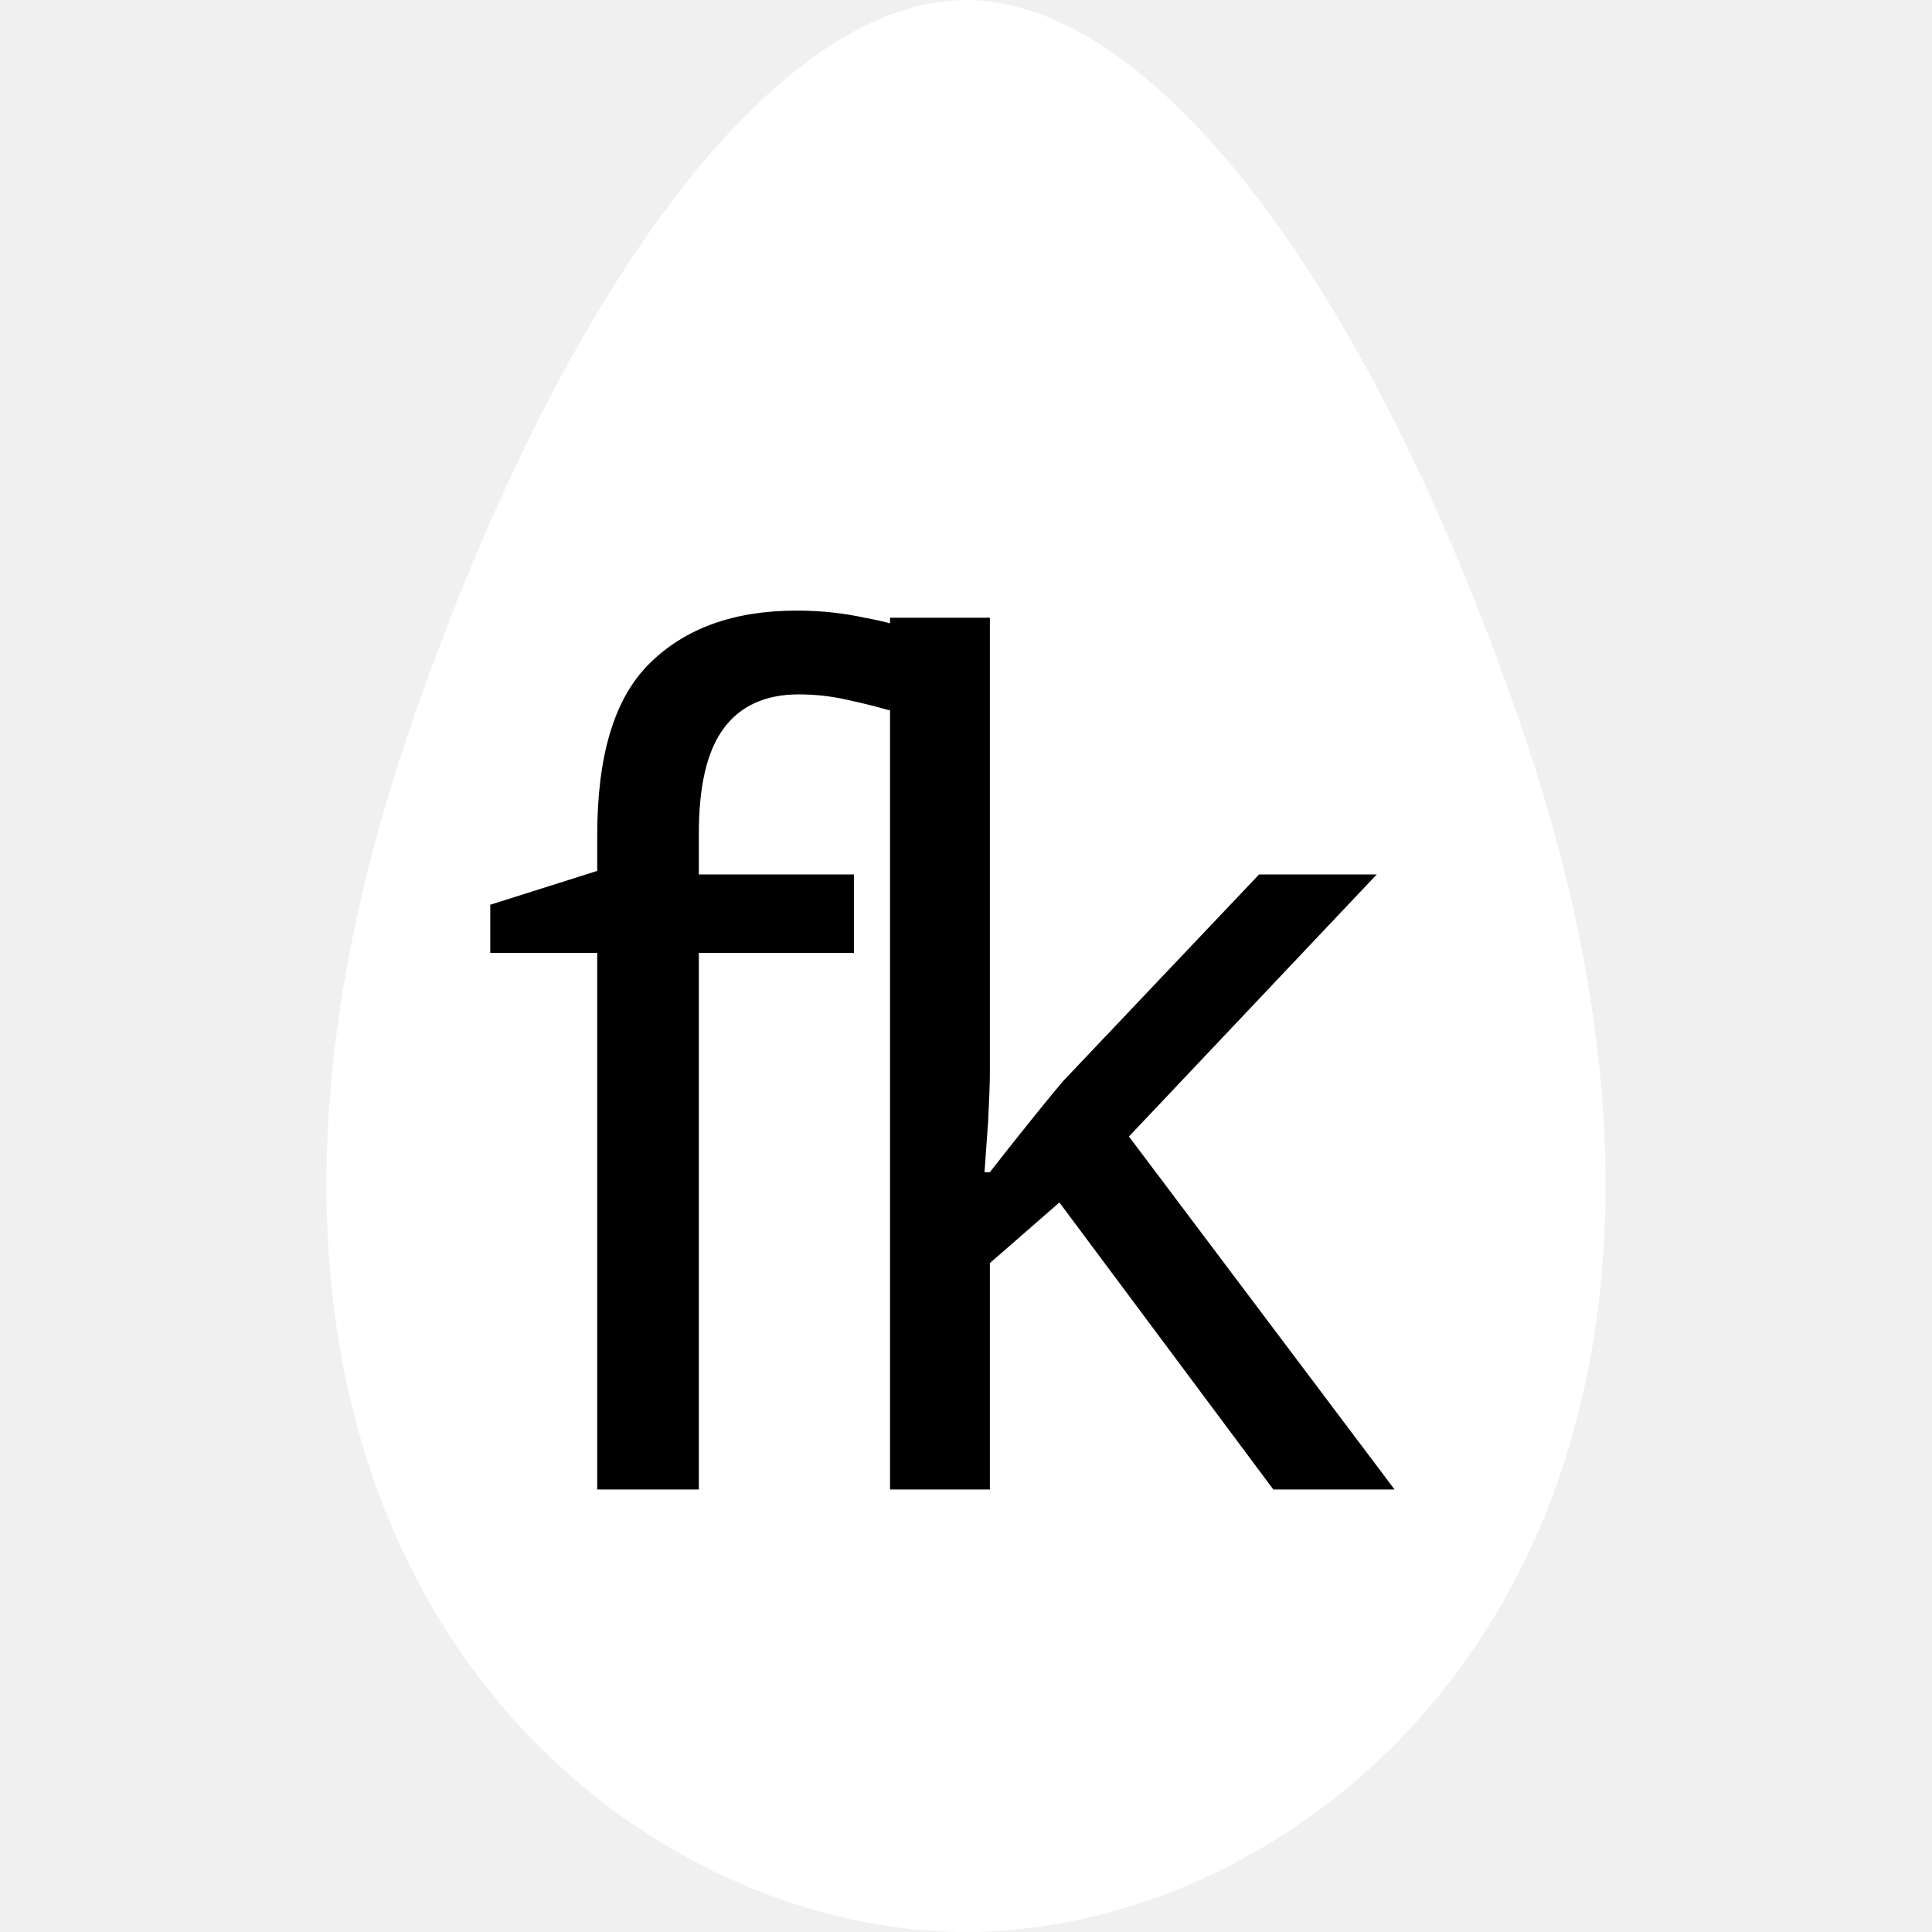
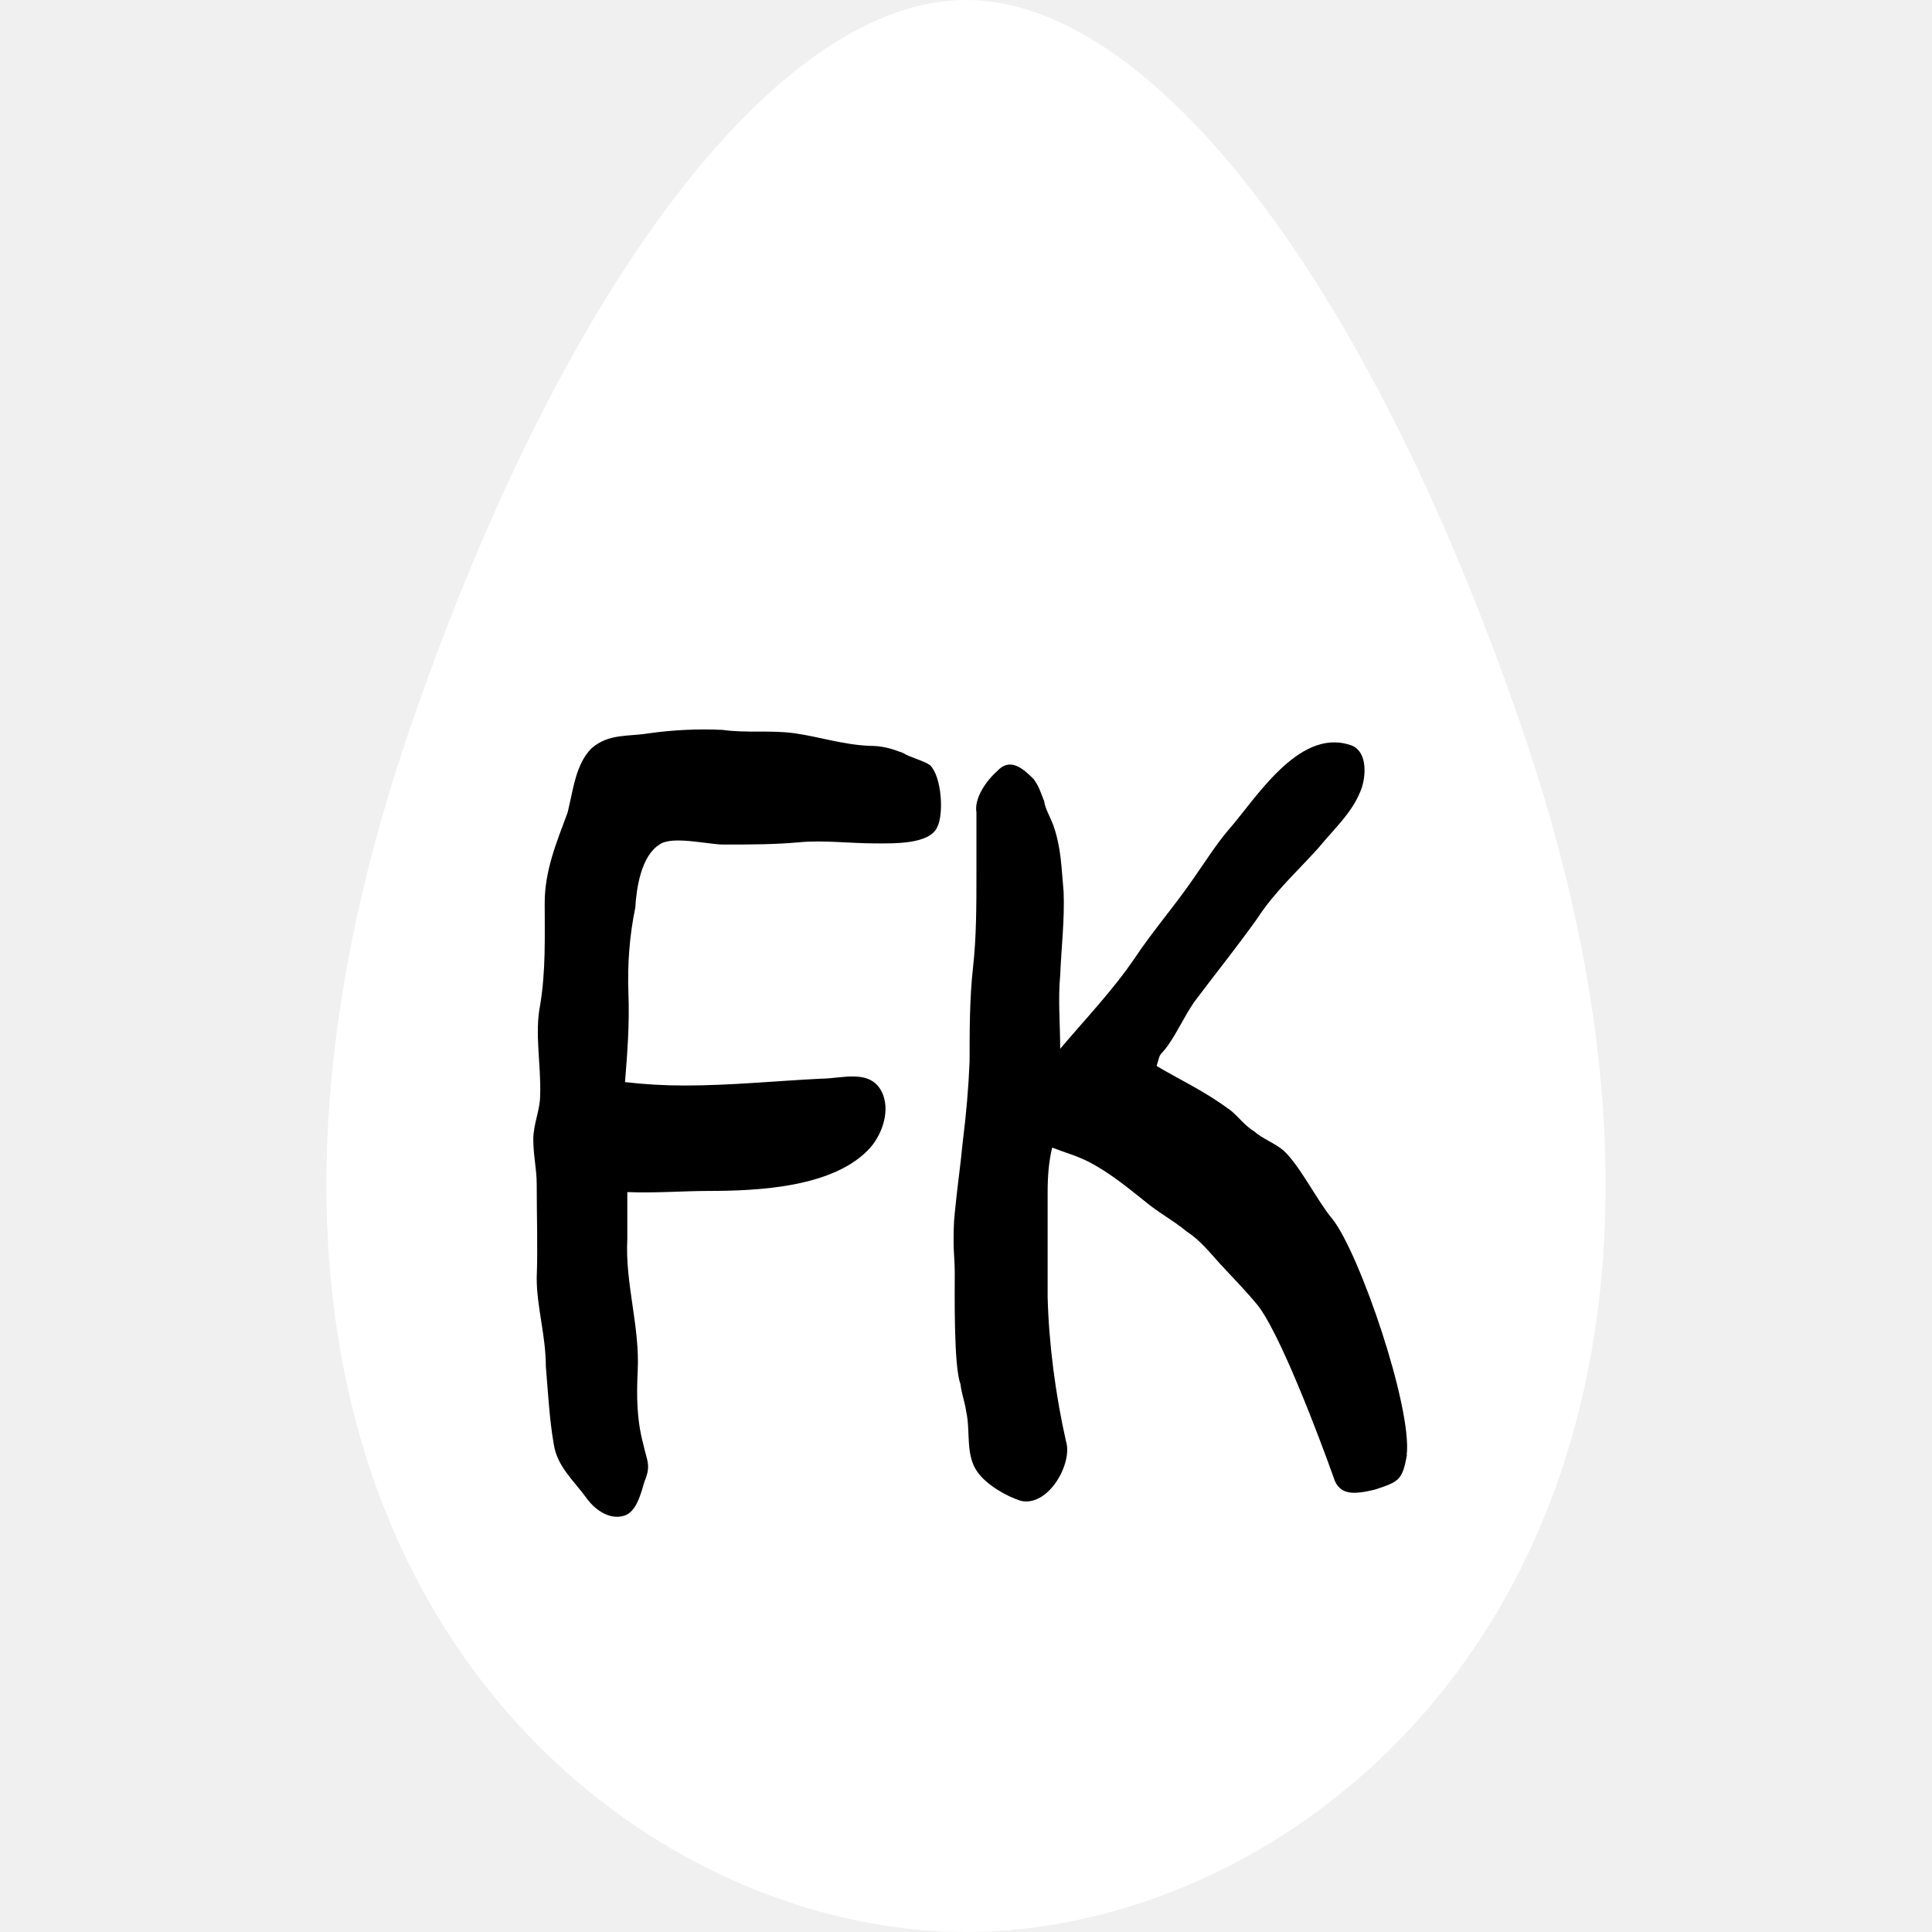
<svg xmlns="http://www.w3.org/2000/svg" width="64" height="64" viewBox="0 0 16.933 16.933" version="1.1" id="svg5">
  <defs id="defs2" />
  <g id="layer1">
    <path id="path238" style="fill:#ffffff;stroke-width:1.4;stroke-linejoin:round" d="M 8.467 0 C 6.879 0 4.985 2.348 3.605 6.35 C 1.15 13.468 5.292 16.933 8.467 16.933 C 11.642 16.933 15.783 13.468 13.328 6.35 C 11.948 2.348 10.054 0 8.467 0 z " />
-     <text xml:space="preserve" style="font-size:10.057px;letter-spacing:-0.661px;fill:#000000;stroke-width:1.109;stroke-linejoin:round" x="4.14" y="13.054" id="text501">
-       <tspan id="tspan499" style="font-style:normal;font-variant:normal;font-weight:normal;font-stretch:normal;font-size:10.057px;font-family:'Milk Mustache BB';-inkscape-font-specification:'Milk Mustache BB';fill:#000000;stroke-width:1.109" x="4.14" y="13.054">fk</tspan>
-     </text>
+     <g aria-label="fk" id="text501" style="font-size:10.057px;letter-spacing:-0.661px;stroke-width:1.109;stroke-linejoin:round">
+       <path d="M 8.213,7.251 C 8.274,7.141 8.254,6.809 8.153,6.708 8.103,6.668 7.972,6.638 7.912,6.598 7.801,6.557 7.731,6.537 7.62,6.537 7.389,6.527 7.178,6.457 6.966,6.427 c -0.211,-0.03 -0.422,0 -0.634,-0.03 -0.211,-0.01 -0.432,0 -0.644,0.03 -0.181,0.03 -0.352,0 -0.503,0.131 C 5.045,6.698 5.025,6.919 4.975,7.121 4.874,7.392 4.774,7.634 4.774,7.915 c 0,0.302 0.01,0.593 -0.04,0.895 -0.05,0.251 0.01,0.523 0,0.794 0,0.121 -0.06,0.251 -0.06,0.382 0,0.141 0.03,0.261 0.03,0.392 0,0.282 0.01,0.553 0,0.825 0,0.251 0.08,0.503 0.08,0.774 0.02,0.231 0.03,0.453 0.07,0.684 0.03,0.191 0.171,0.312 0.282,0.463 0.07,0.101 0.201,0.201 0.332,0.161 0.111,-0.03 0.151,-0.201 0.181,-0.302 0.06,-0.141 0.02,-0.181 -0.01,-0.322 -0.06,-0.221 -0.06,-0.432 -0.05,-0.644 0.02,-0.392 -0.111,-0.764 -0.091,-1.157 0,-0.141 0,-0.272 0,-0.412 0.241,0.01 0.503,-0.01 0.704,-0.01 0.443,0 1.116,-0.03 1.428,-0.382 C 7.741,9.926 7.801,9.725 7.731,9.575 7.63,9.363 7.379,9.454 7.198,9.454 6.795,9.474 6.403,9.514 6.001,9.514 5.82,9.514 5.649,9.504 5.478,9.484 5.498,9.233 5.518,8.981 5.508,8.71 5.498,8.448 5.518,8.197 5.568,7.955 5.578,7.784 5.619,7.503 5.78,7.402 c 0.111,-0.08 0.422,0 0.563,0 0.231,0 0.443,0 0.664,-0.02 0.211,-0.02 0.443,0.01 0.664,0.01 0.161,0 0.473,0.01 0.543,-0.141 z" style="font-family:'Milk Mustache BB';-inkscape-font-specification:'Milk Mustache BB'" id="path291" />
+       <path d="m 12.329,12.752 c 0.05,-0.412 -0.412,-1.77 -0.654,-2.072 -0.121,-0.141 -0.282,-0.463 -0.422,-0.593 -0.08,-0.07 -0.181,-0.101 -0.261,-0.171 C 10.911,9.866 10.861,9.796 10.79,9.735 10.559,9.564 10.378,9.484 10.137,9.343 10.177,9.202 10.157,9.273 10.237,9.162 10.328,9.031 10.378,8.911 10.468,8.78 10.649,8.539 10.851,8.287 11.022,8.046 11.172,7.815 11.374,7.634 11.555,7.432 11.695,7.261 11.866,7.111 11.937,6.899 11.977,6.769 11.977,6.567 11.826,6.527 11.374,6.386 11.001,7.01 10.76,7.282 10.659,7.402 10.569,7.543 10.478,7.674 10.308,7.925 10.106,8.156 9.945,8.398 9.754,8.679 9.513,8.931 9.292,9.192 c 0,-0.211 -0.02,-0.432 0,-0.644 C 9.302,8.307 9.332,8.056 9.322,7.815 9.302,7.603 9.302,7.432 9.231,7.231 9.201,7.151 9.161,7.09 9.151,7.02 9.121,6.95 9.111,6.899 9.06,6.829 8.96,6.728 8.849,6.638 8.739,6.759 8.638,6.849 8.537,7 8.558,7.121 c 0,0.181 0,0.352 0,0.543 0,0.261 0,0.553 -0.03,0.815 -0.03,0.272 -0.03,0.553 -0.03,0.825 -0.01,0.241 -0.03,0.463 -0.06,0.704 -0.02,0.211 -0.05,0.412 -0.07,0.624 -0.01,0.091 -0.01,0.171 -0.01,0.261 0,0.08 0.01,0.171 0.01,0.261 0,0.161 -0.01,0.825 0.05,0.976 0.01,0.091 0.04,0.161 0.05,0.241 0.04,0.171 -0.01,0.382 0.101,0.533 0.08,0.111 0.251,0.211 0.382,0.251 0.241,0.05 0.453,-0.332 0.392,-0.523 -0.091,-0.402 -0.151,-0.855 -0.161,-1.267 0,-0.302 0,-0.603 0,-0.915 0,-0.141 0.01,-0.272 0.04,-0.392 0.101,0.04 0.211,0.07 0.312,0.121 0.181,0.091 0.352,0.231 0.503,0.352 0.121,0.101 0.241,0.161 0.362,0.261 0.121,0.08 0.191,0.171 0.292,0.282 0.101,0.111 0.211,0.221 0.312,0.342 0.201,0.221 0.573,1.217 0.684,1.529 0.05,0.171 0.191,0.151 0.362,0.111 0.211,-0.07 0.241,-0.08 0.282,-0.302 z" style="font-family:'Milk Mustache BB';-inkscape-font-specification:'Milk Mustache BB'" id="path293" />
+     </g>
  </g>
</svg>
